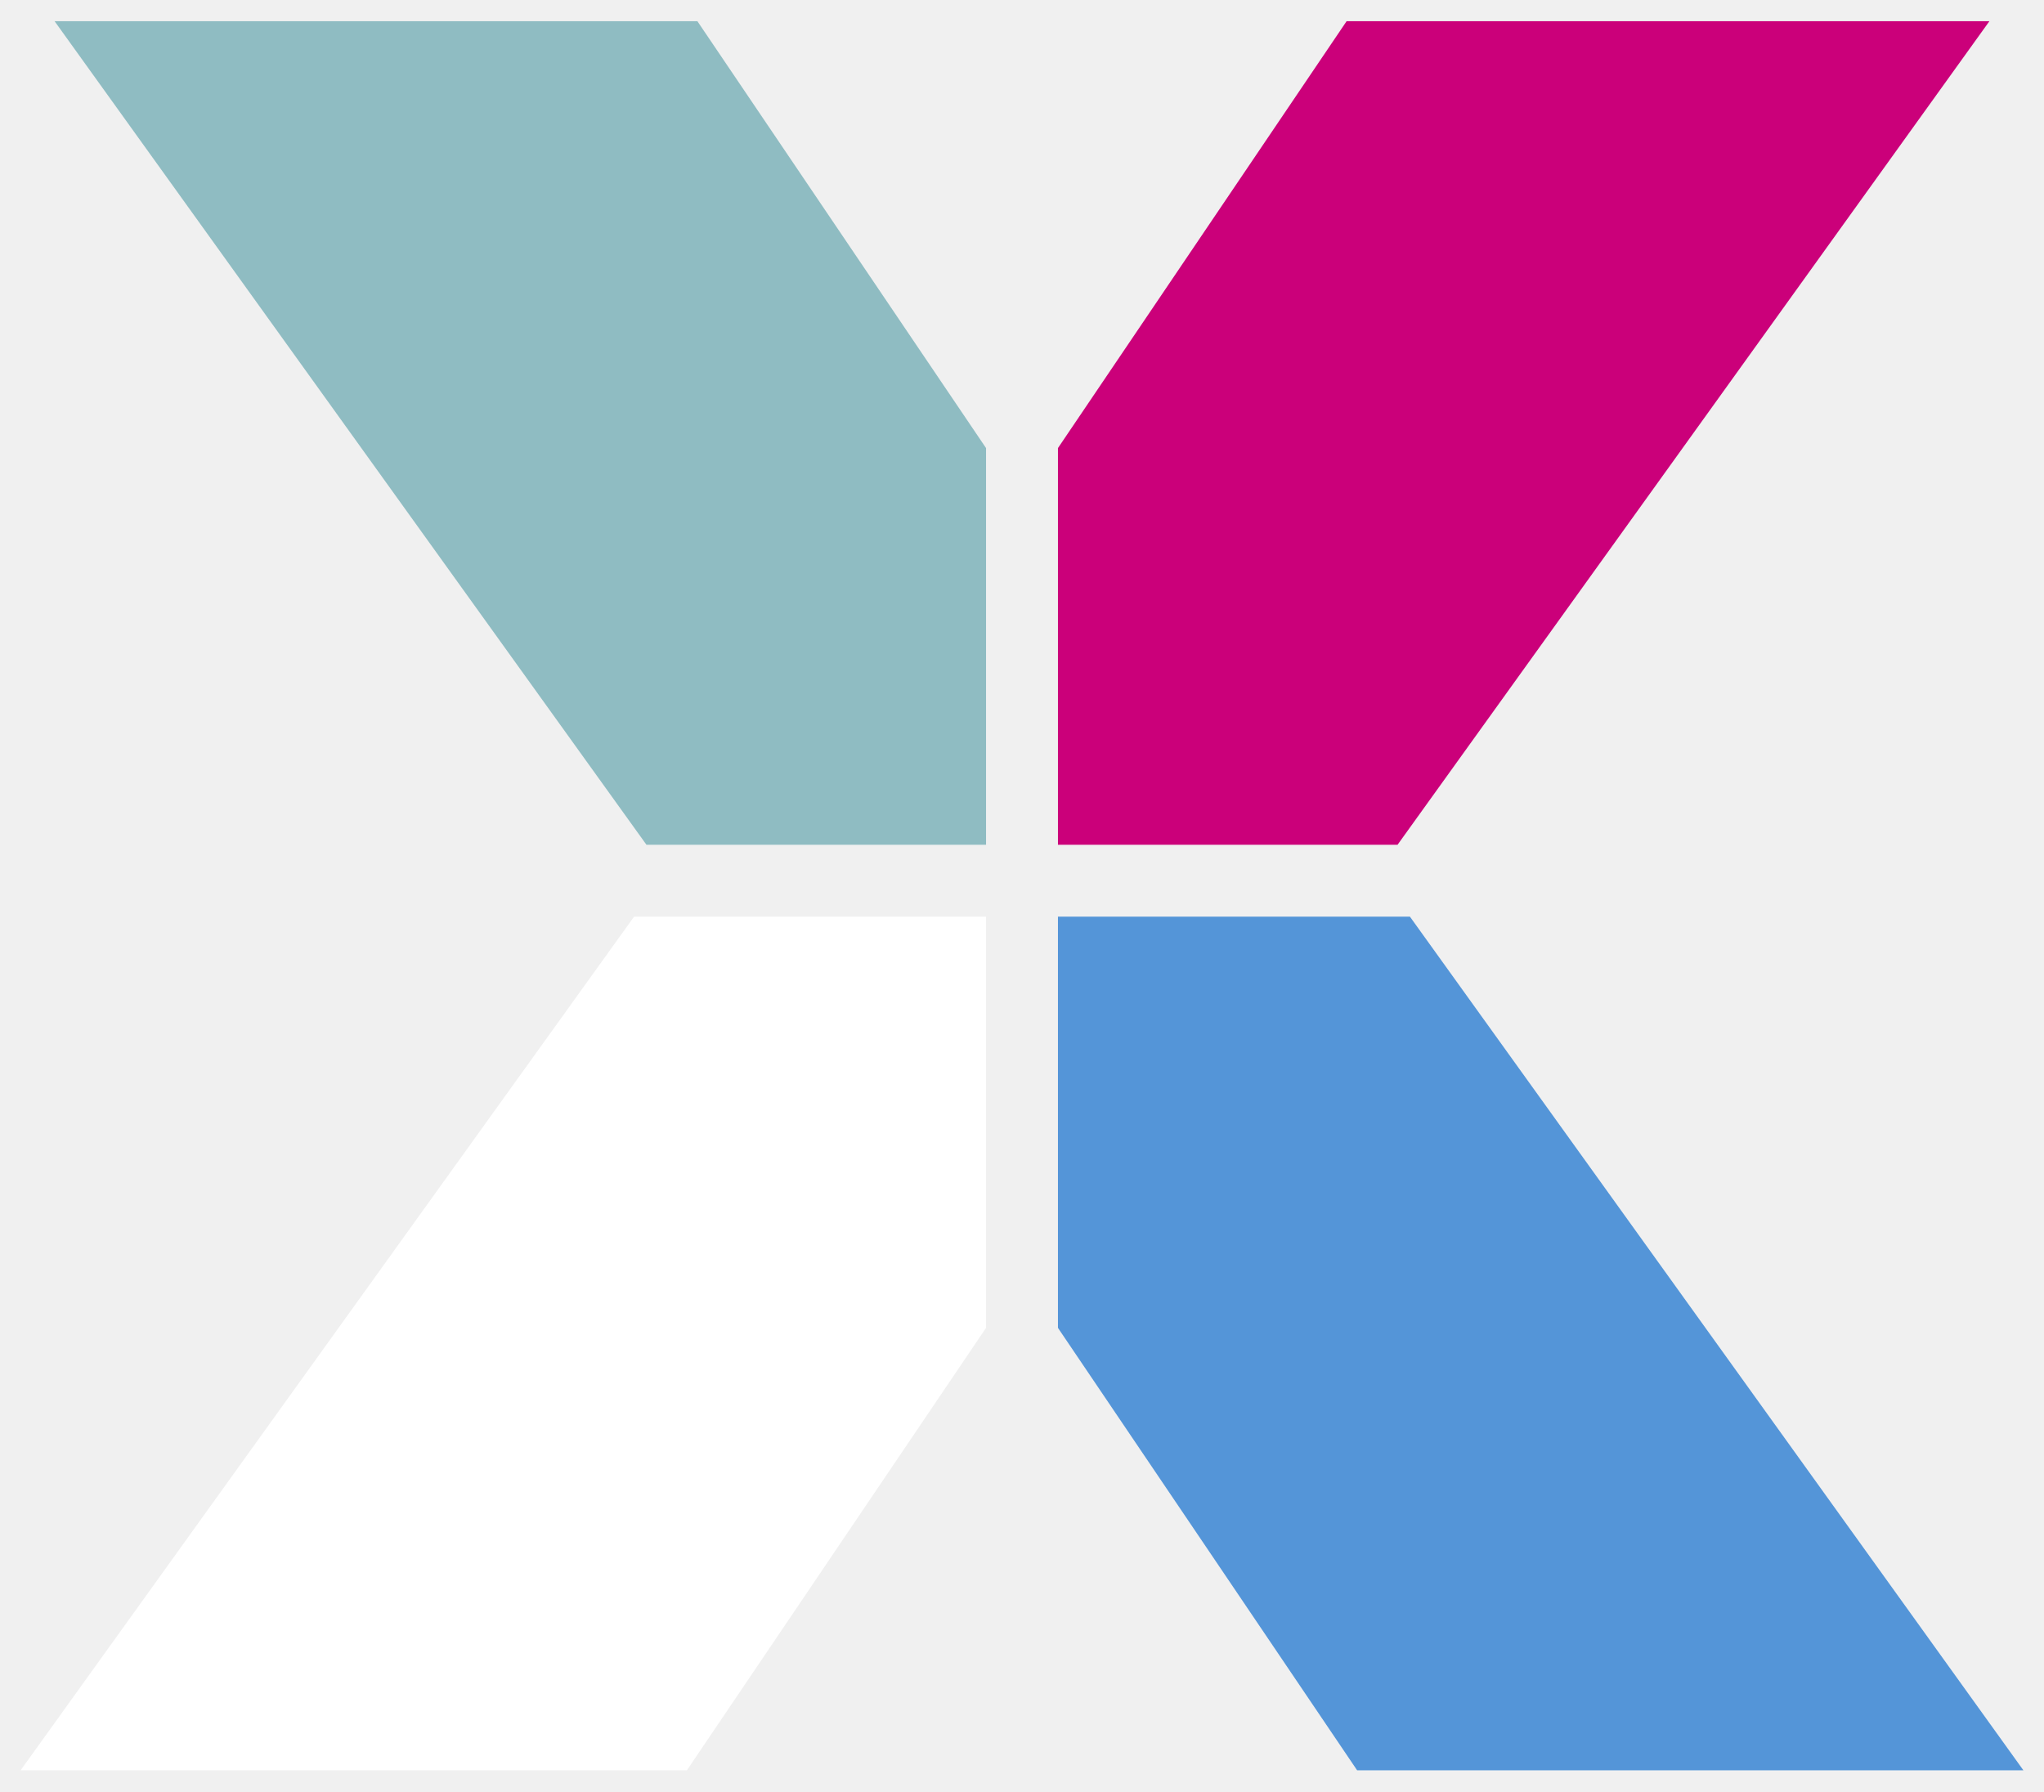
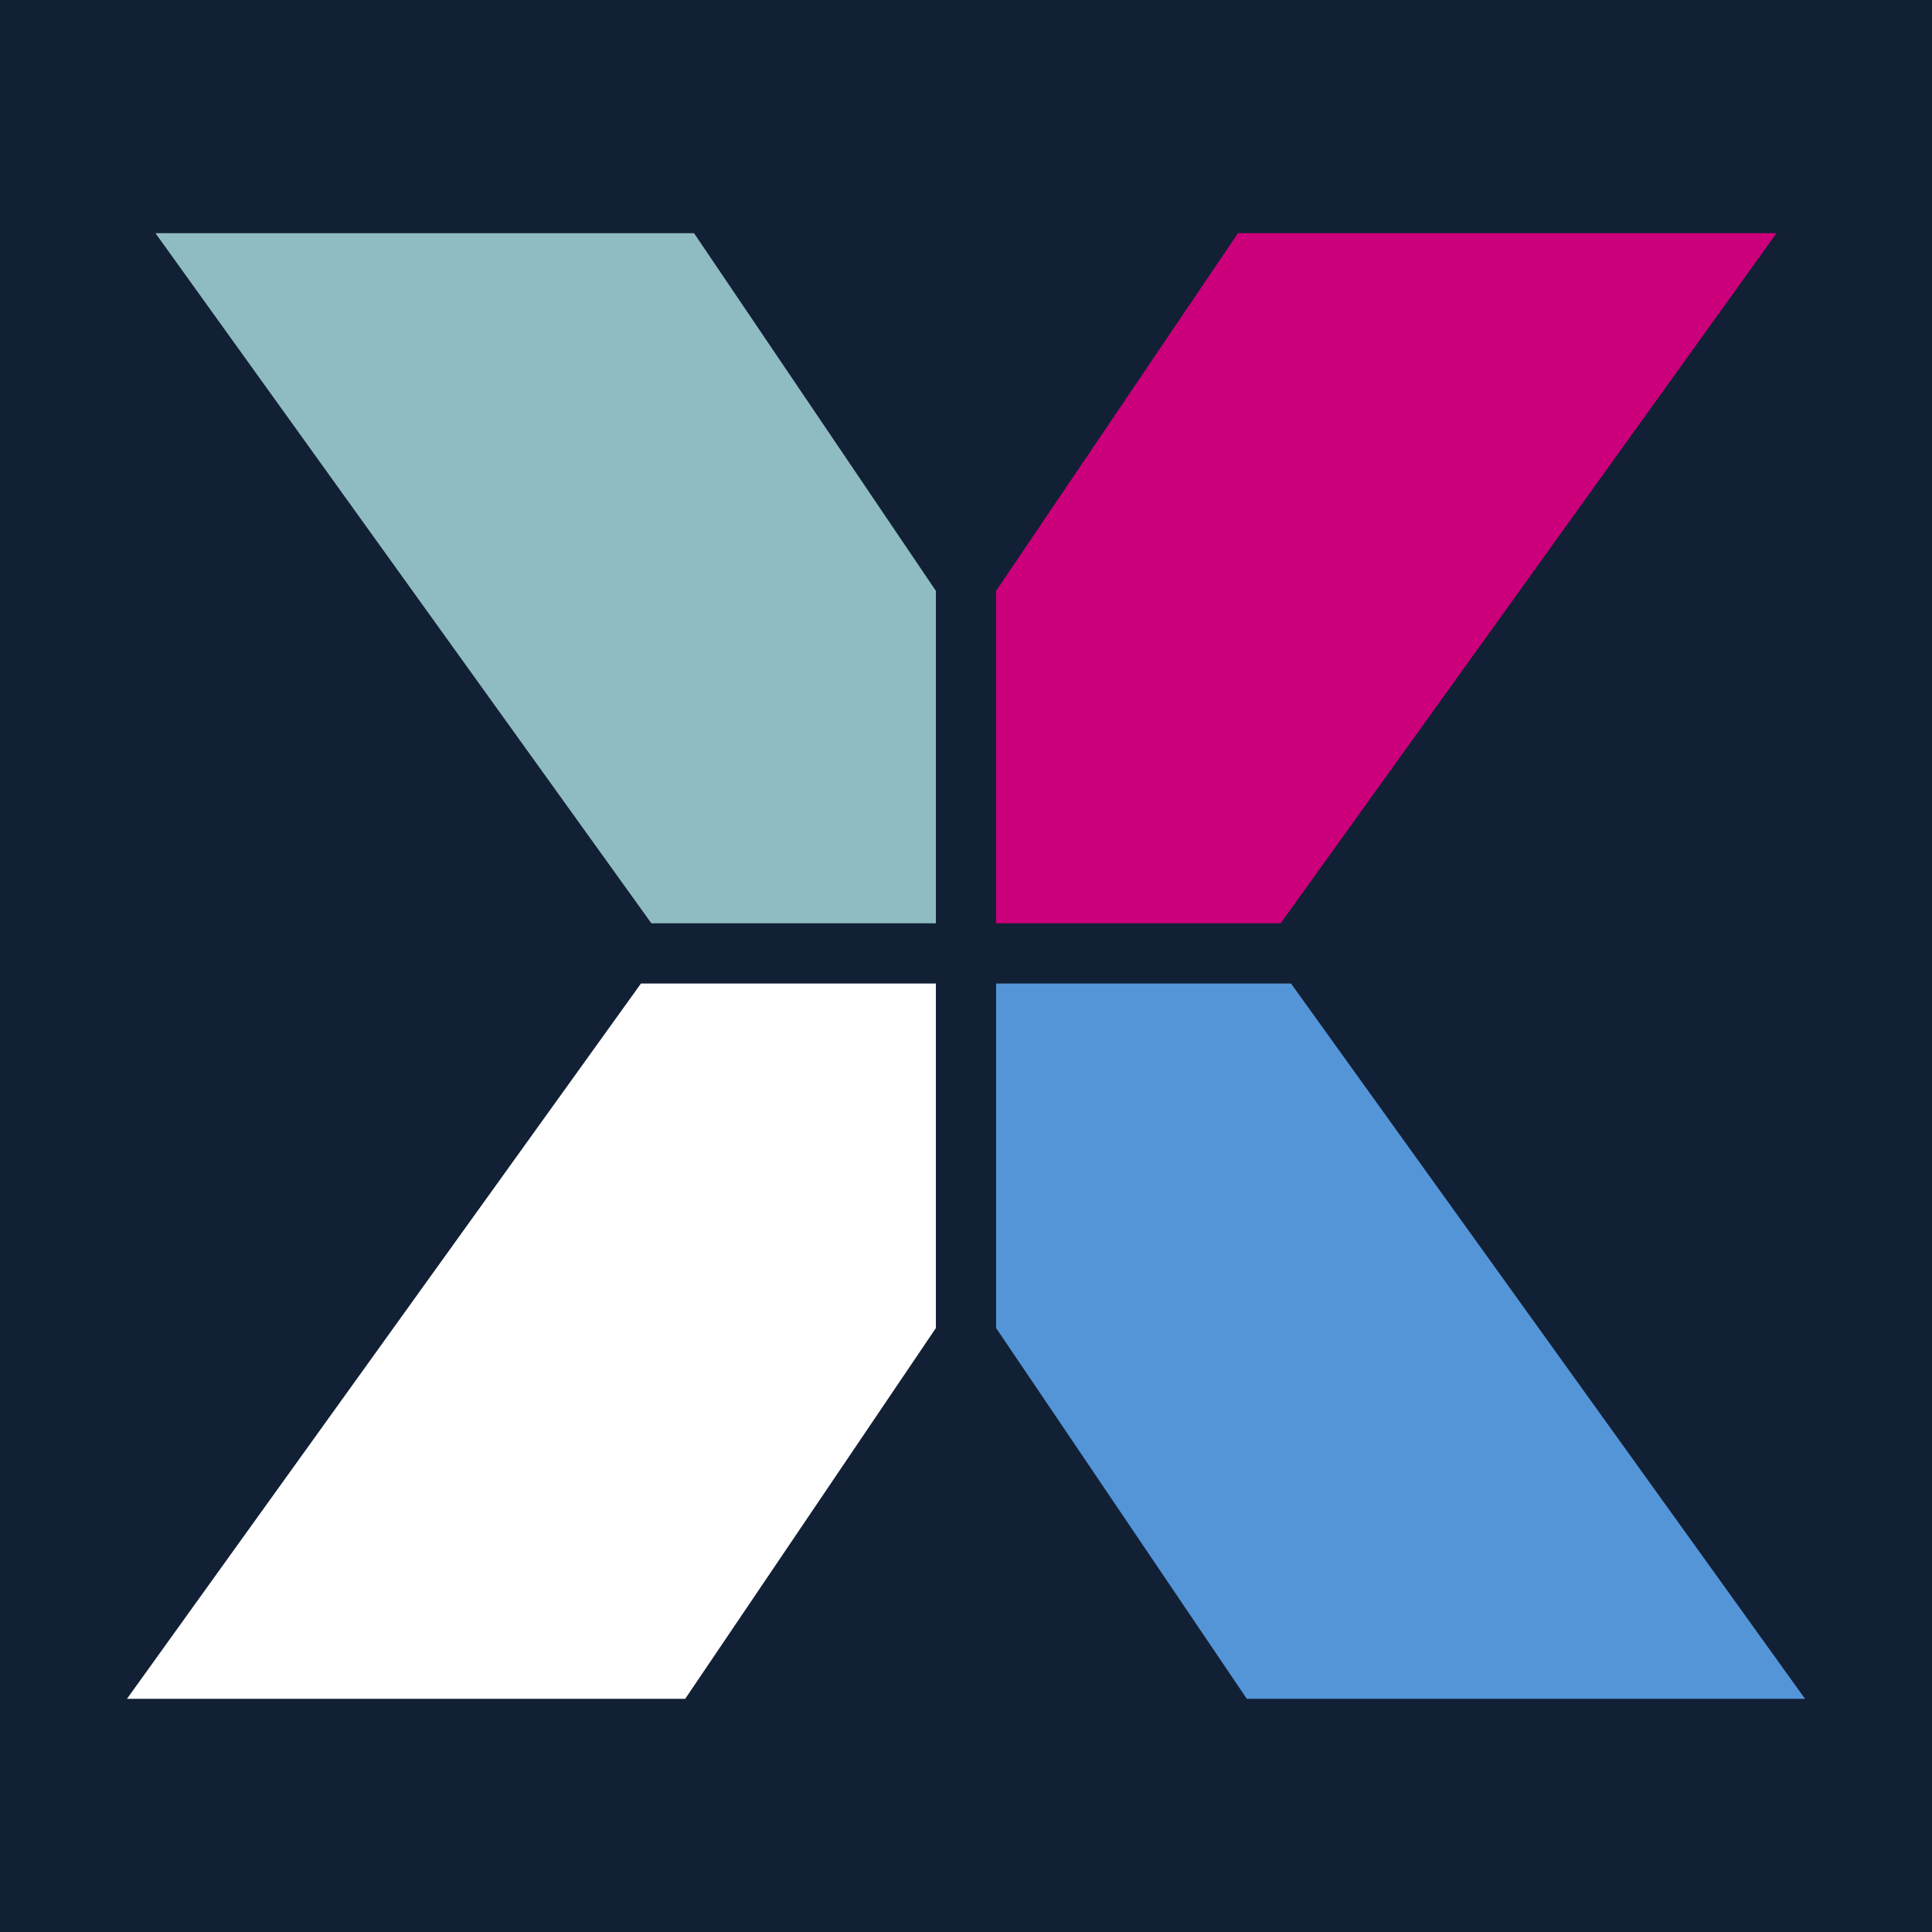
- <svg xmlns="http://www.w3.org/2000/svg" viewBox="57.44 82.07 397.12 347.86" width="397" height="348">
+ <svg xmlns="http://www.w3.org/2000/svg" viewBox="32 32 448 448" width="448" height="448">
+   <rect x="32" y="32" width="448" height="448" fill="#122035" />
  <g>
    <polygon fill="#8fbcc2" points="68.048,86.070 183.039,246.093 249.017,246.093 249.017,169.013 192.935,86.070" />
    <polygon fill="#ffffff" points="249.016,339.957 249.016,260.062 180.629,260.062 61.440,425.930 190.887,425.930 249.016,339.957" />
    <polygon fill="#cb007a" points="319.064,86.070 262.984,169.013 262.984,246.093 328.961,246.093 443.952,86.070" />
    <polygon fill="#5495d8" points="262.984,260.062 262.984,339.958 321.113,425.929 450.560,425.929 331.371,260.062" />
  </g>
</svg>
